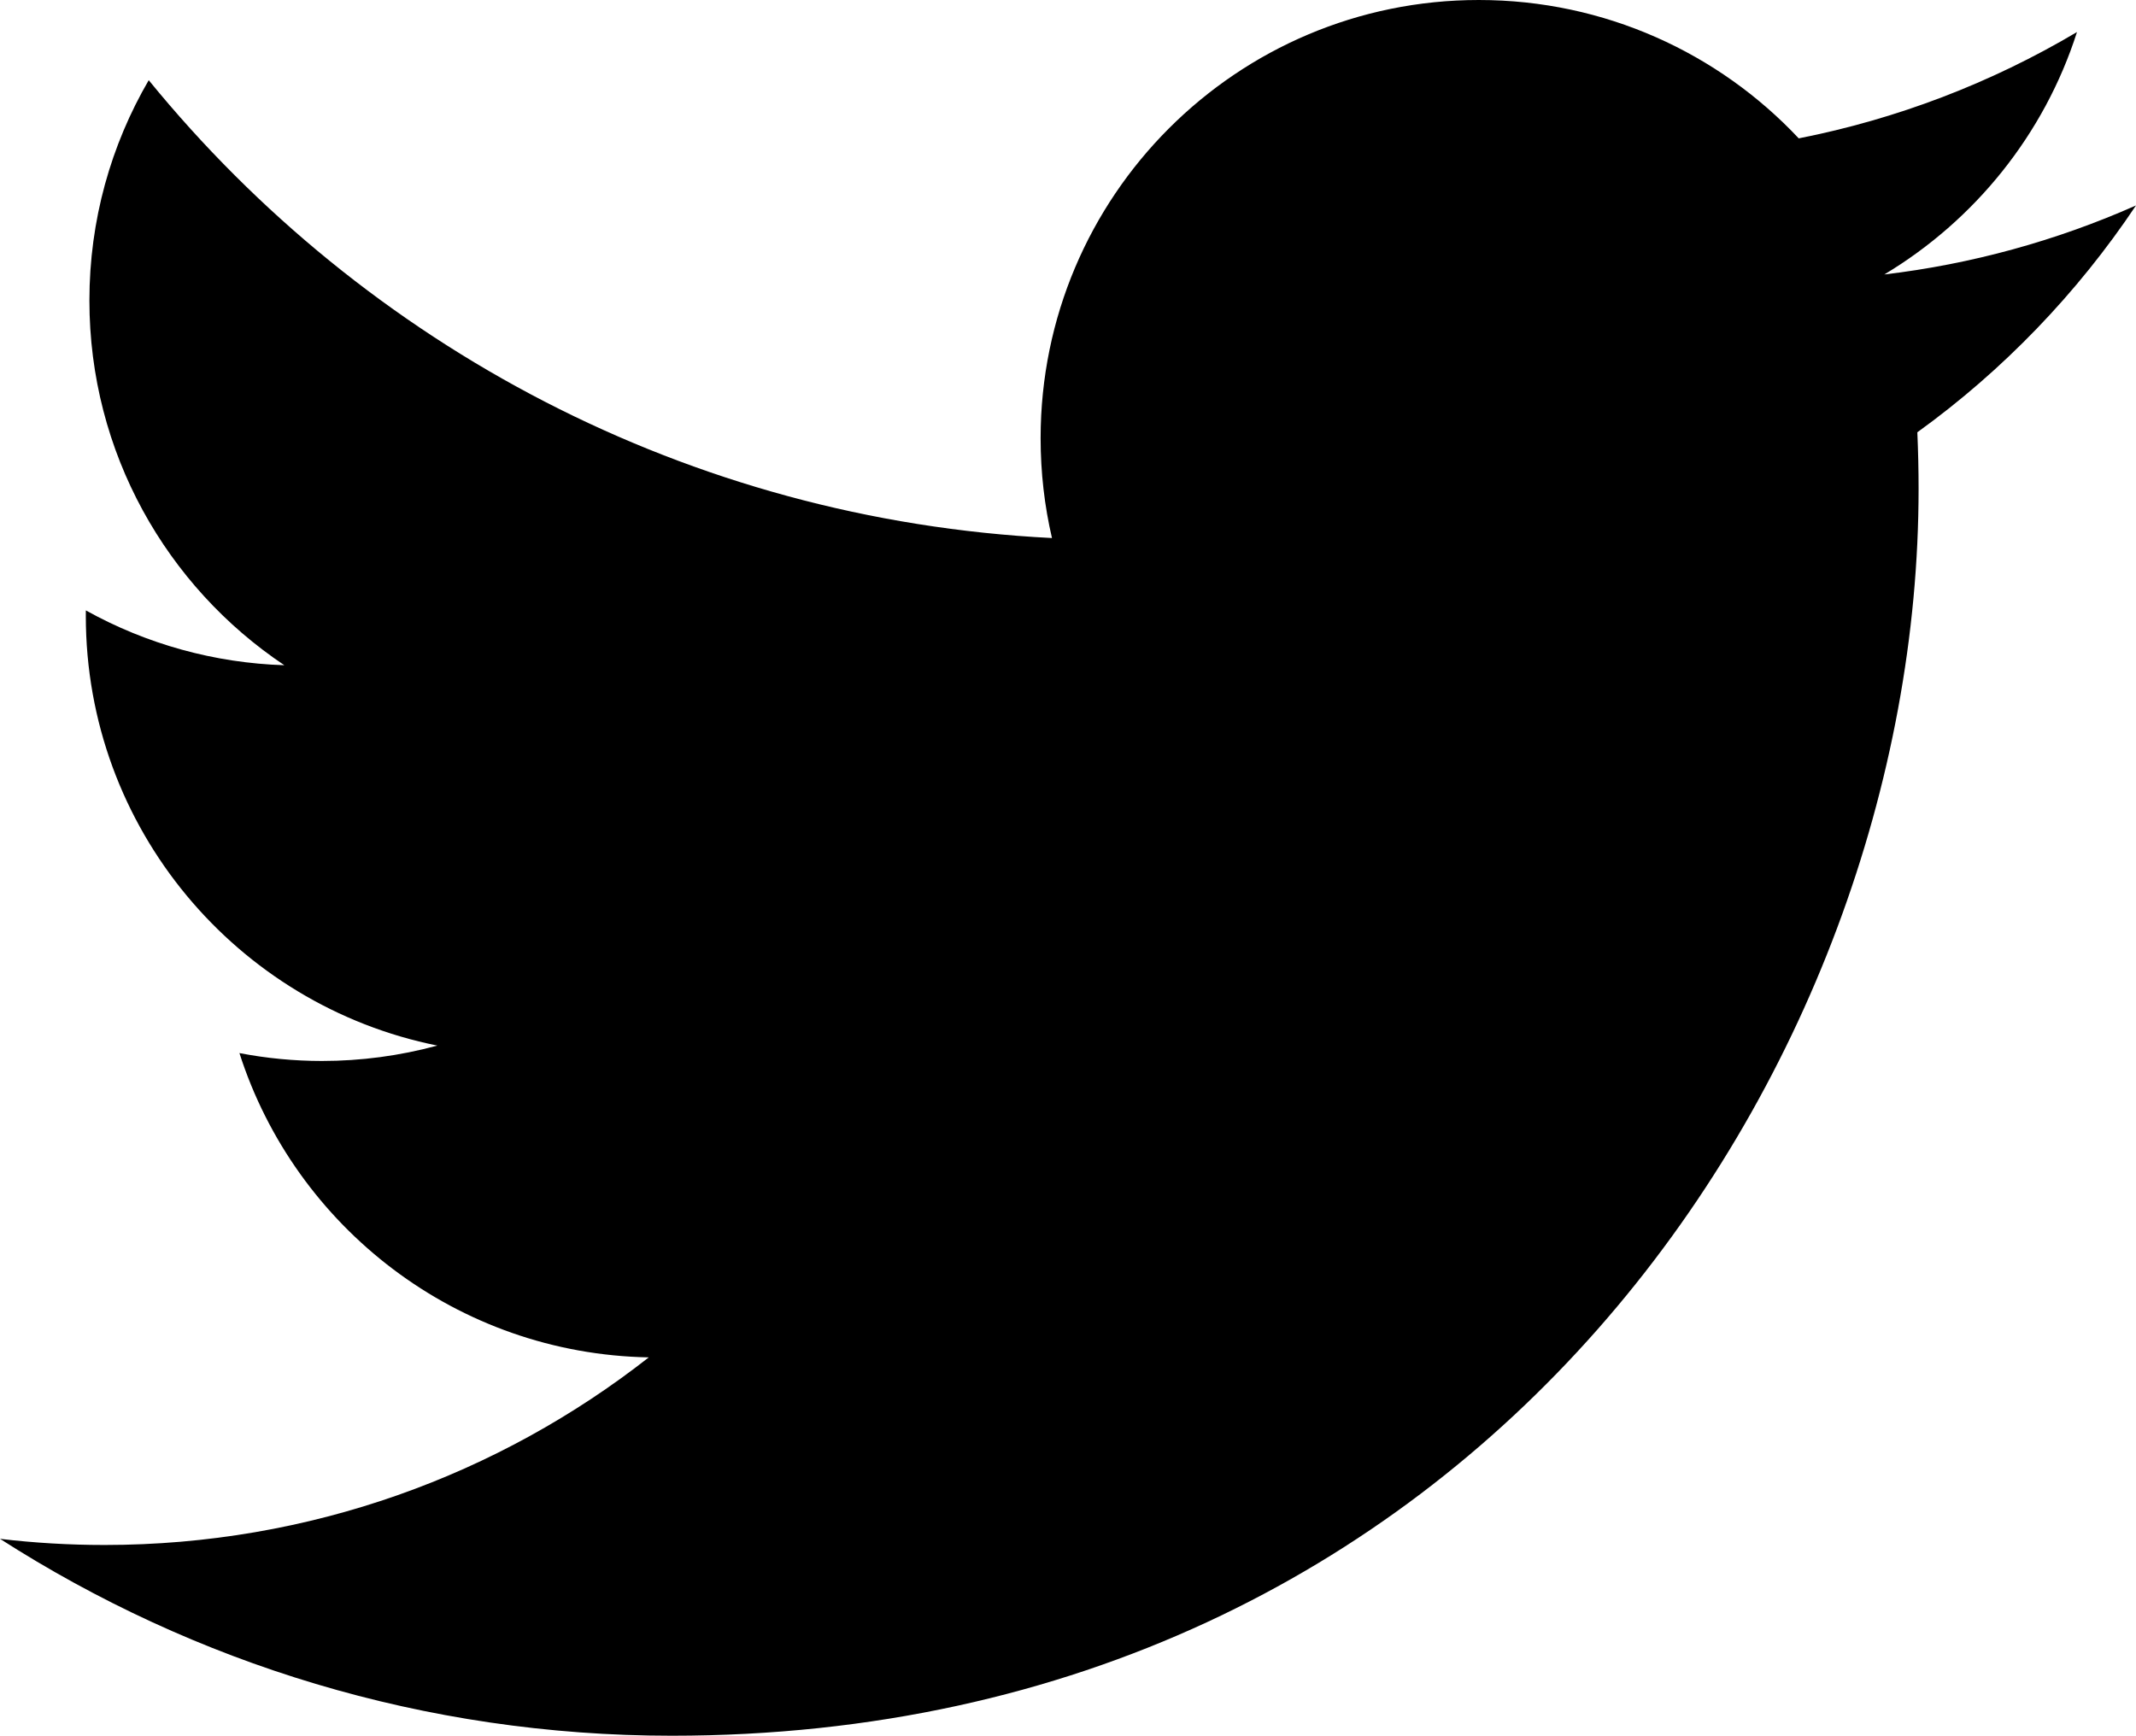
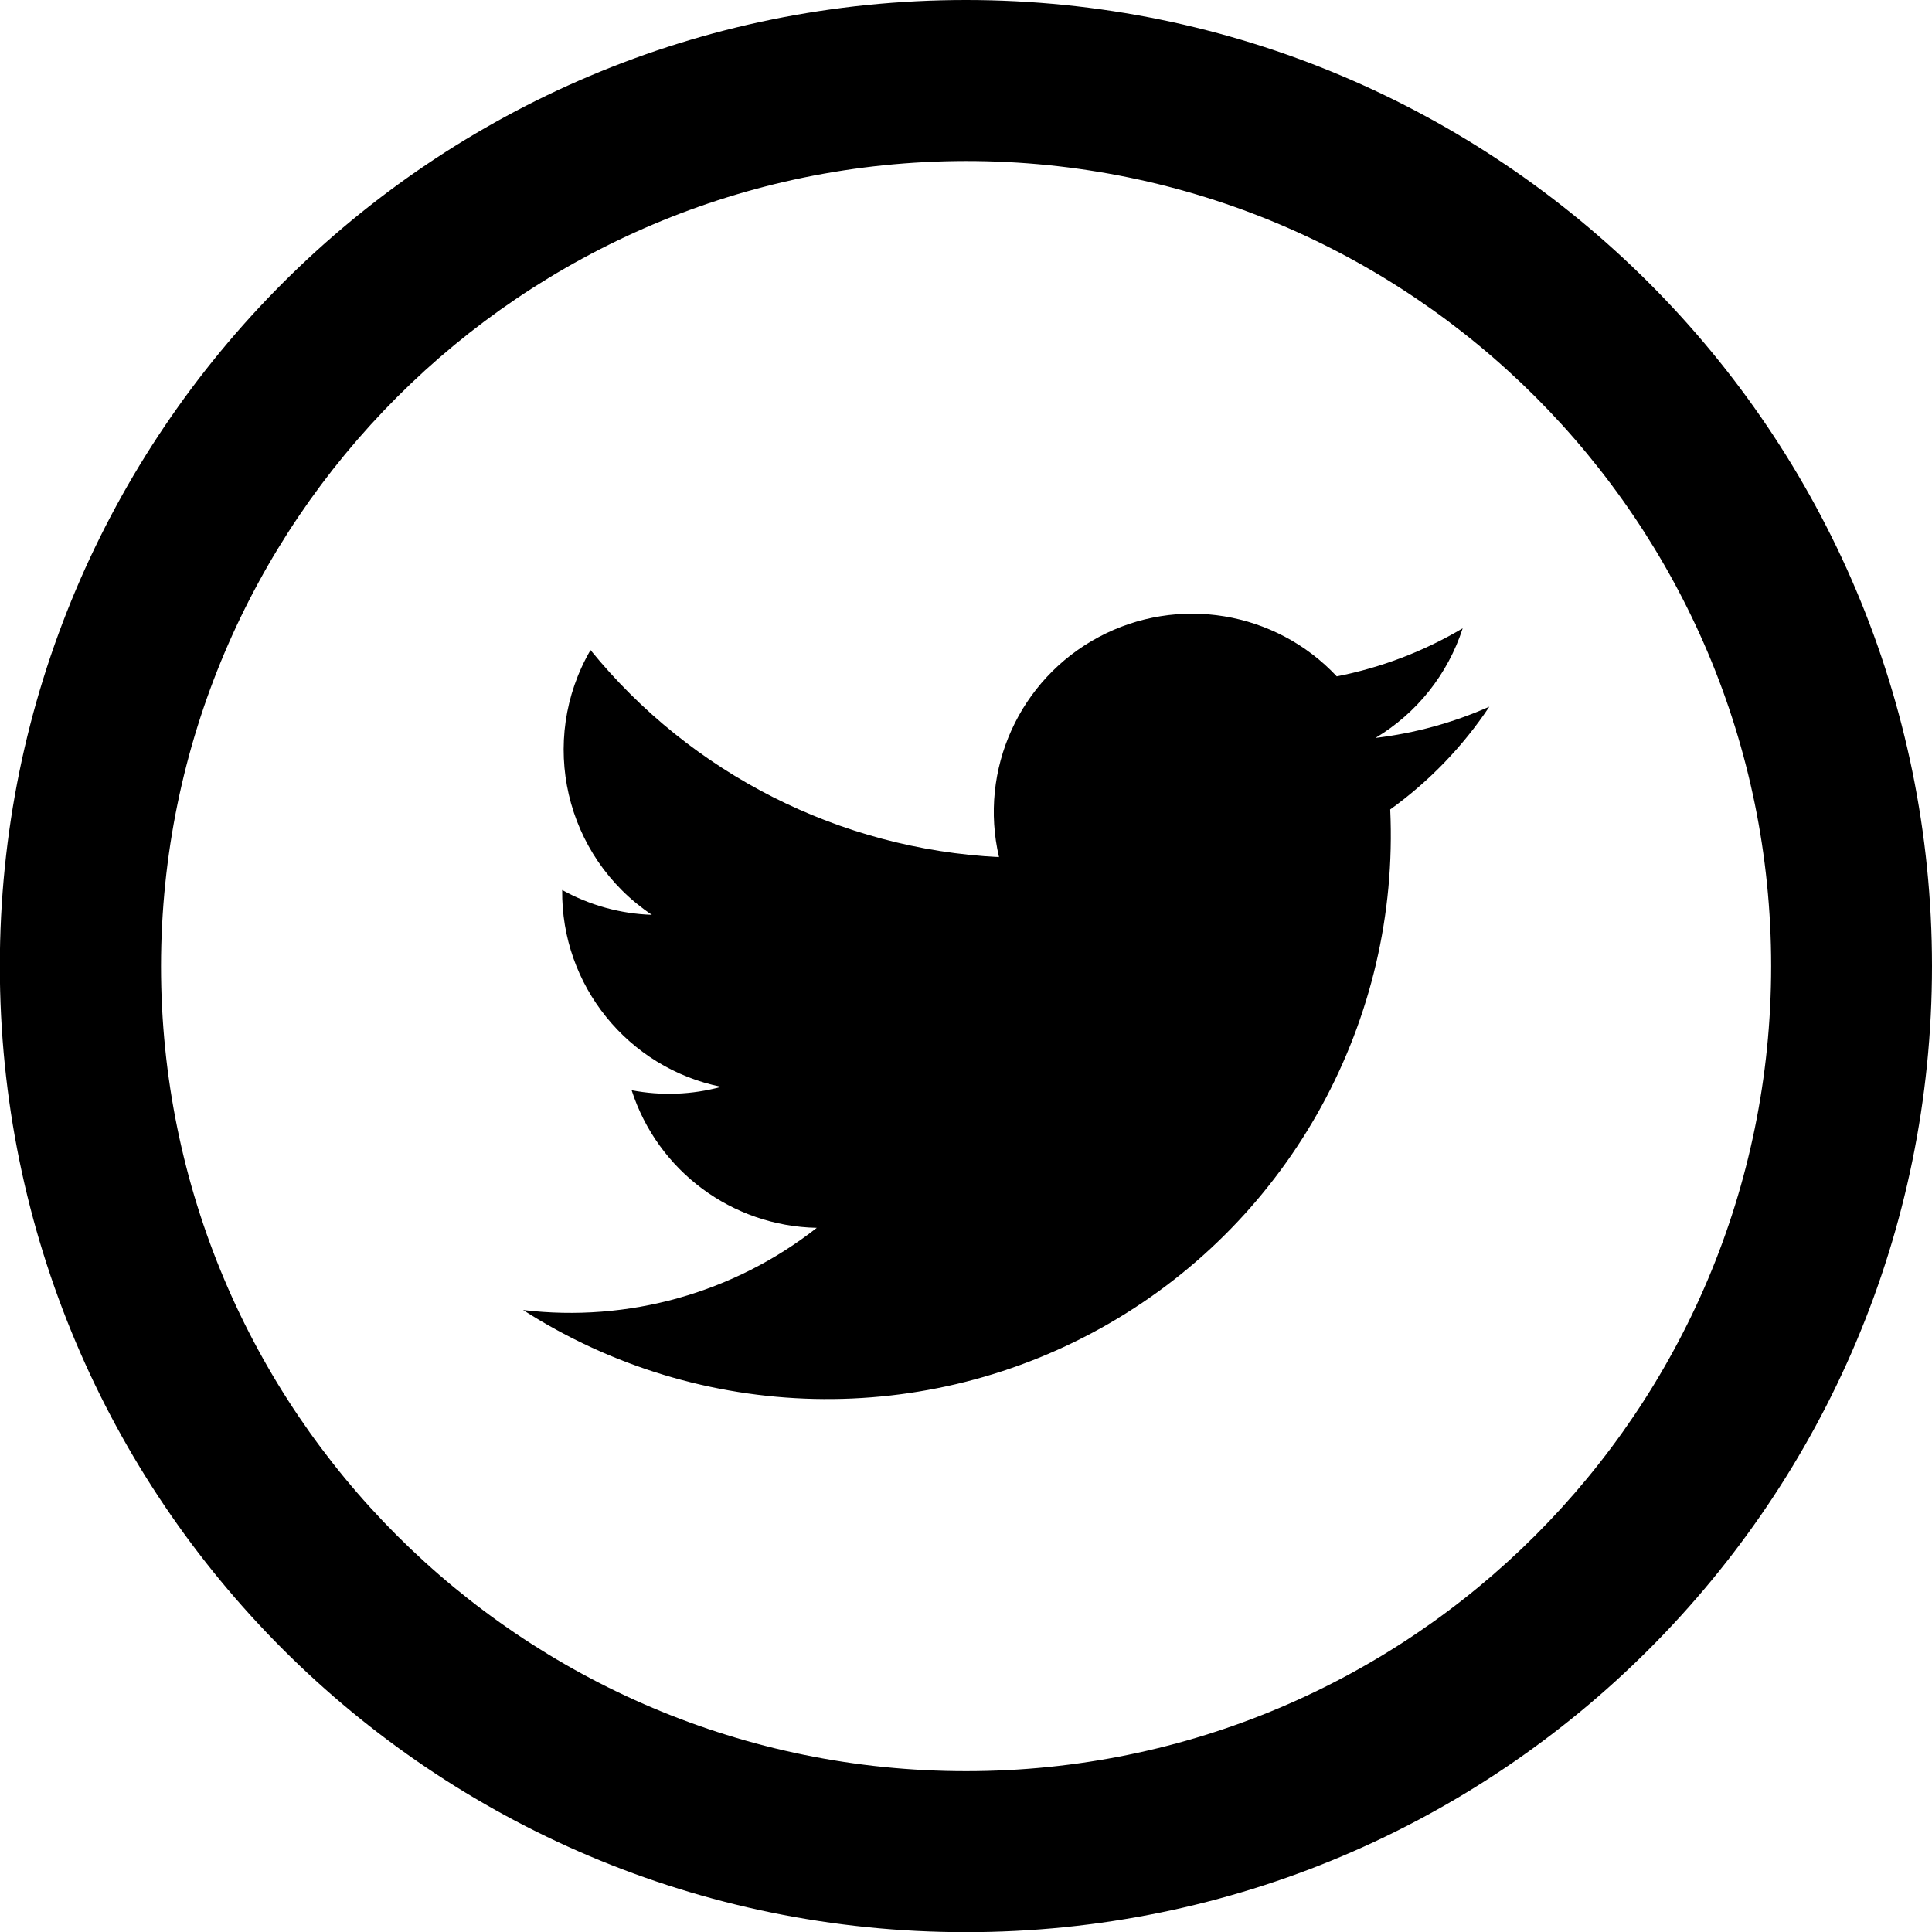
- <svg xmlns="http://www.w3.org/2000/svg" viewBox="0 0 315 256" fill-rule="evenodd" clip-rule="evenodd" stroke-linejoin="round" stroke-miterlimit="1.41">
-   <path d="M0 226.953c28.598 18.34 62.566 29.039 99.066 29.039 118.872 0 183.872-98.473 183.872-183.879 0-2.797-.063-5.586-.184-8.359 12.629-9.11 23.582-20.492 32.246-33.453a129.19 129.19 0 01-37.117 10.179c13.344-8 23.59-20.664 28.414-35.754a129.375 129.375 0 01-41.035 15.68C253.473 7.848 236.676 0 218.086 0c-35.688 0-64.625 28.937-64.625 64.625 0 5.062.574 9.996 1.676 14.726C101.43 76.656 53.809 50.93 21.934 11.828c-5.563 9.547-8.75 20.645-8.75 32.492 0 22.418 11.406 42.199 28.75 53.789a64.366 64.366 0 01-29.274-8.086c-.004.274-.004.543-.004.817 0 31.308 22.278 57.429 51.84 63.367a64.88 64.88 0 01-17.027 2.269 64.31 64.31 0 01-12.16-1.164c8.222 25.676 32.093 44.36 60.371 44.879-22.118 17.336-49.985 27.668-80.262 27.668-5.219 0-10.363-.304-15.418-.906z" fill-rule="nonzero" />
+ <svg xmlns="http://www.w3.org/2000/svg" viewBox="0 0 46.7 46.7">
+   <defs>
+     <style />
+   </defs>
+   <path class="a" d="M23.352 3.892a19.46 19.46 0 11-19.46 19.46 19.482 19.482 0 0119.46-19.46zm0-3.892A23.352 23.352 0 1046.7 23.352 23.353 23.353 0 0023.352 0zM36 17.082a9.589 9.589 0 01-2.752.755 4.812 4.812 0 002.108-2.65 9.587 9.587 0 01-3.044 1.162 4.793 4.793 0 00-8.164 4.369 13.608 13.608 0 01-9.874-5.005 4.8 4.8 0 001.483 6.4 4.782 4.782 0 01-2.168-.6 4.8 4.8 0 003.843 4.758 4.8 4.8 0 01-2.164.082 4.8 4.8 0 004.476 3.326 9.642 9.642 0 01-7.1 1.987 13.625 13.625 0 0020.96-12.1A9.658 9.658 0 0036 17.082z" />
</svg>
